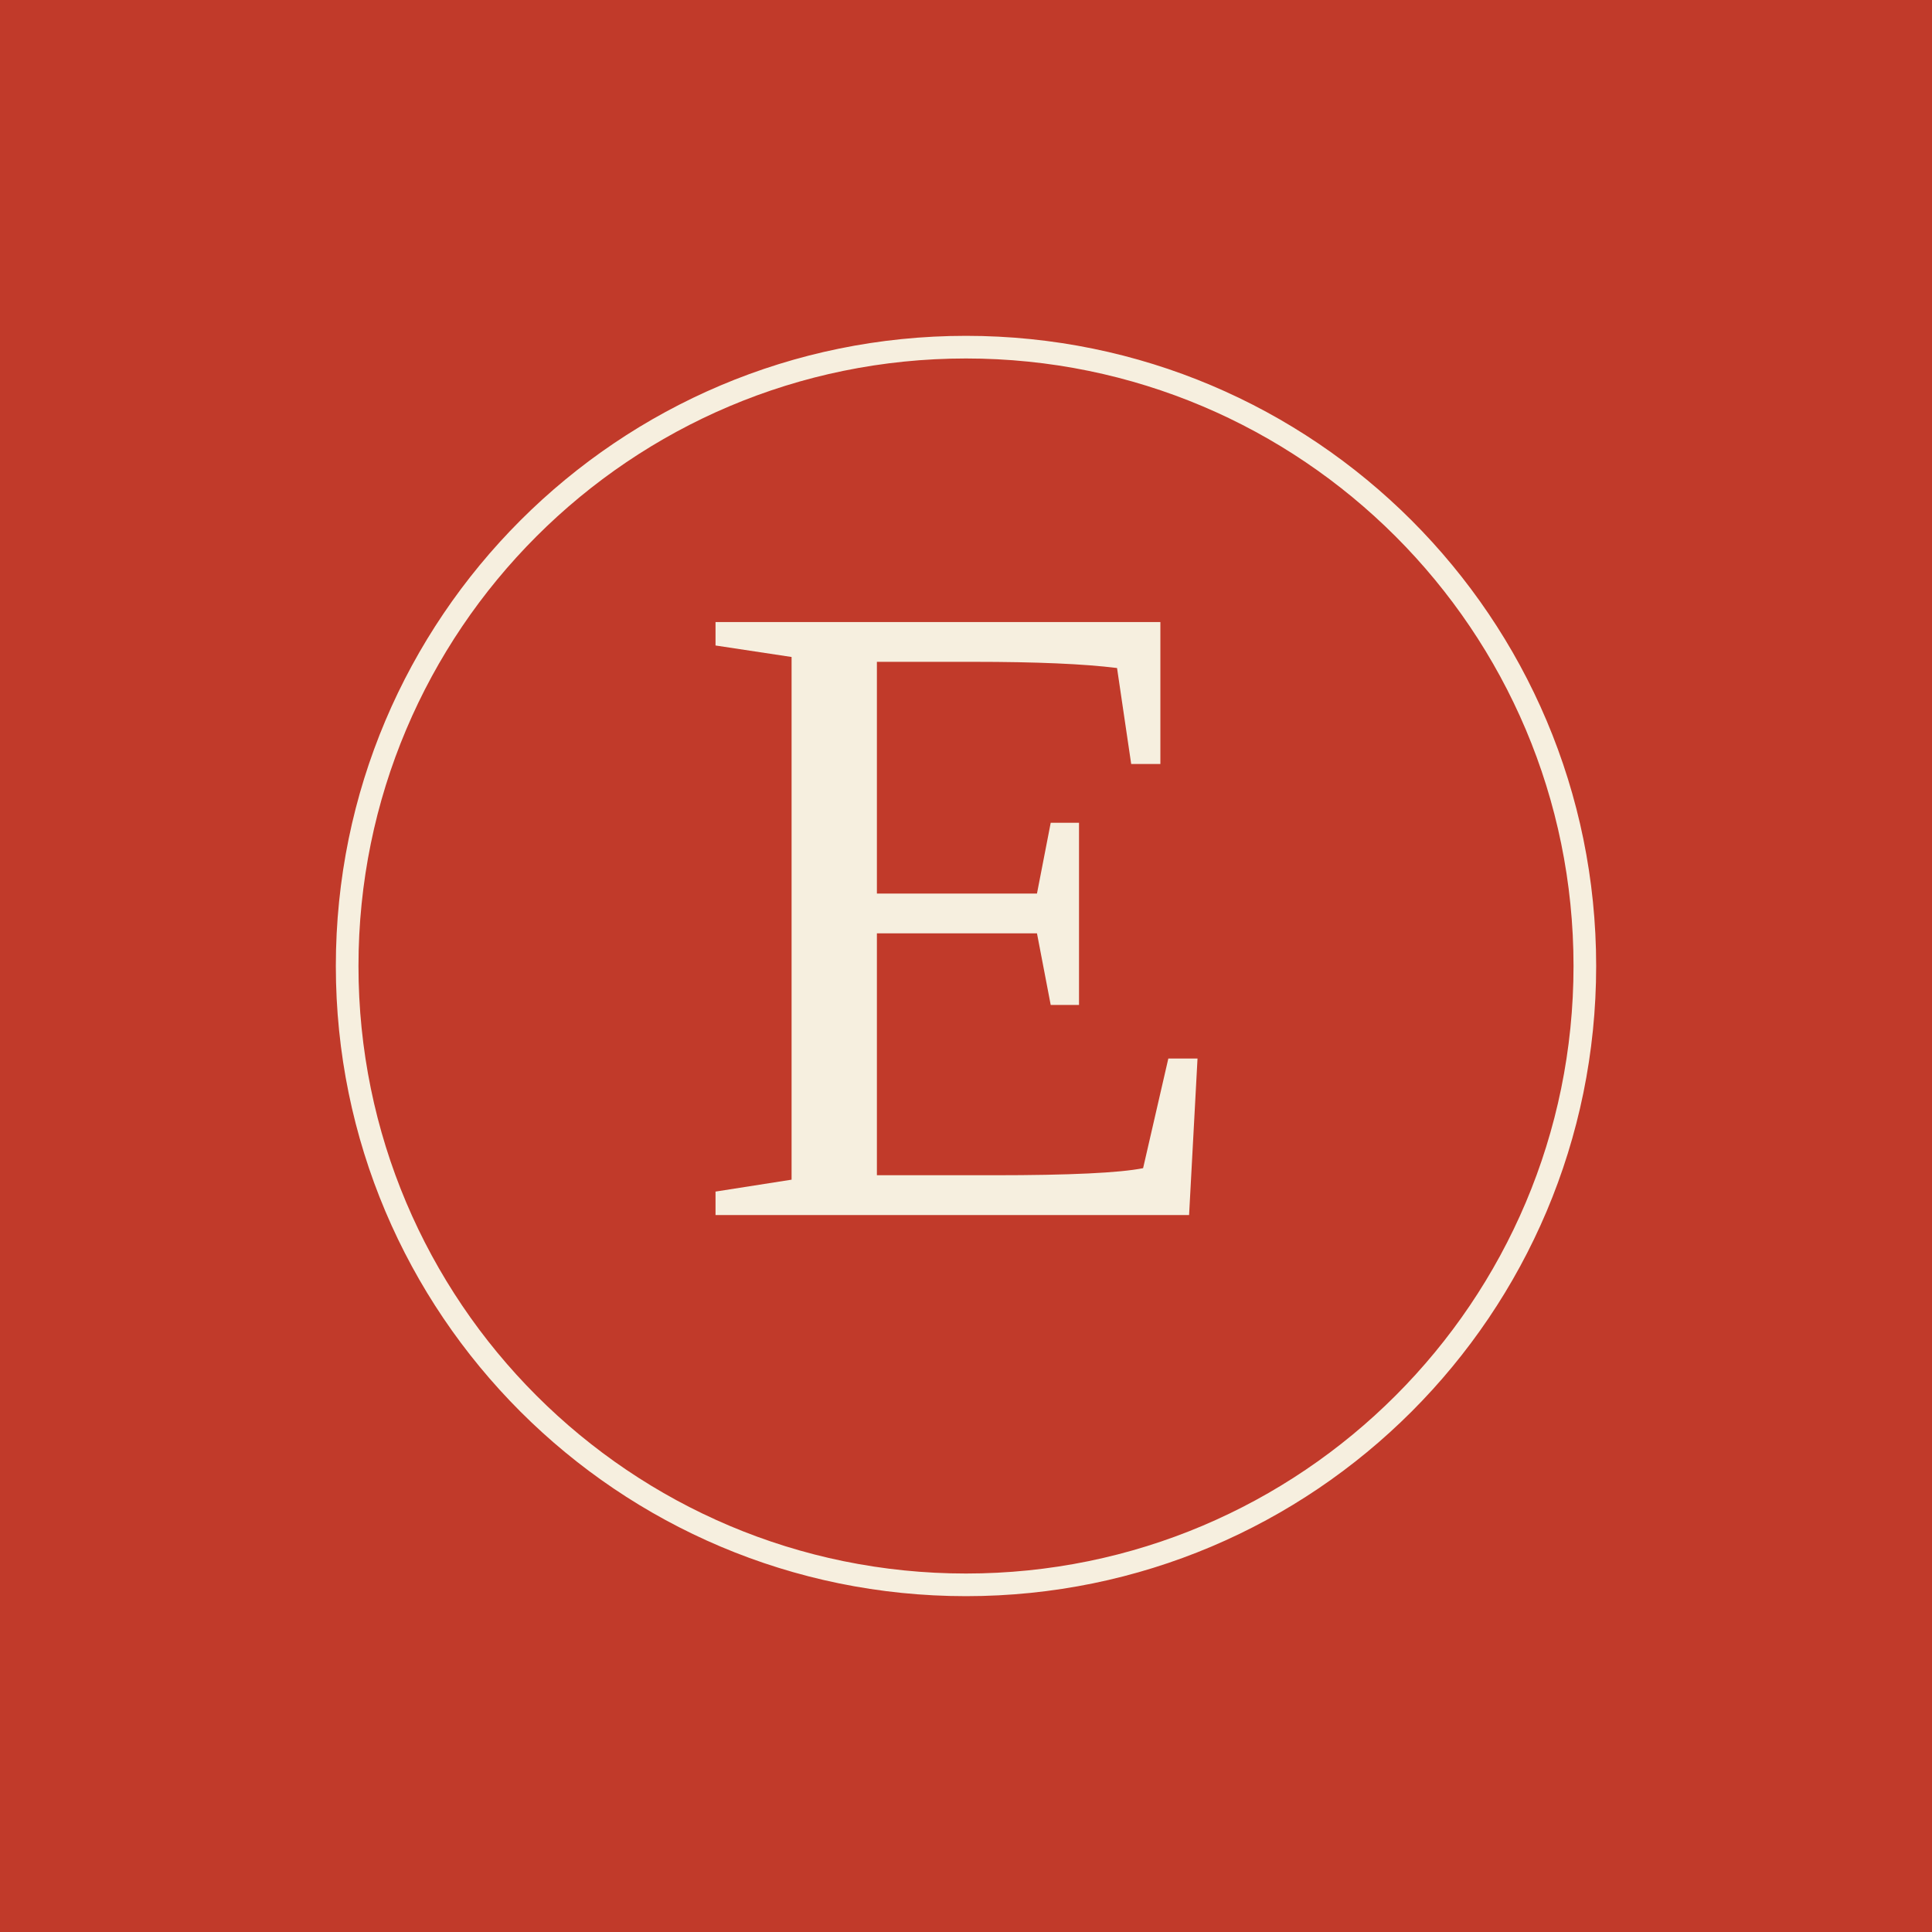
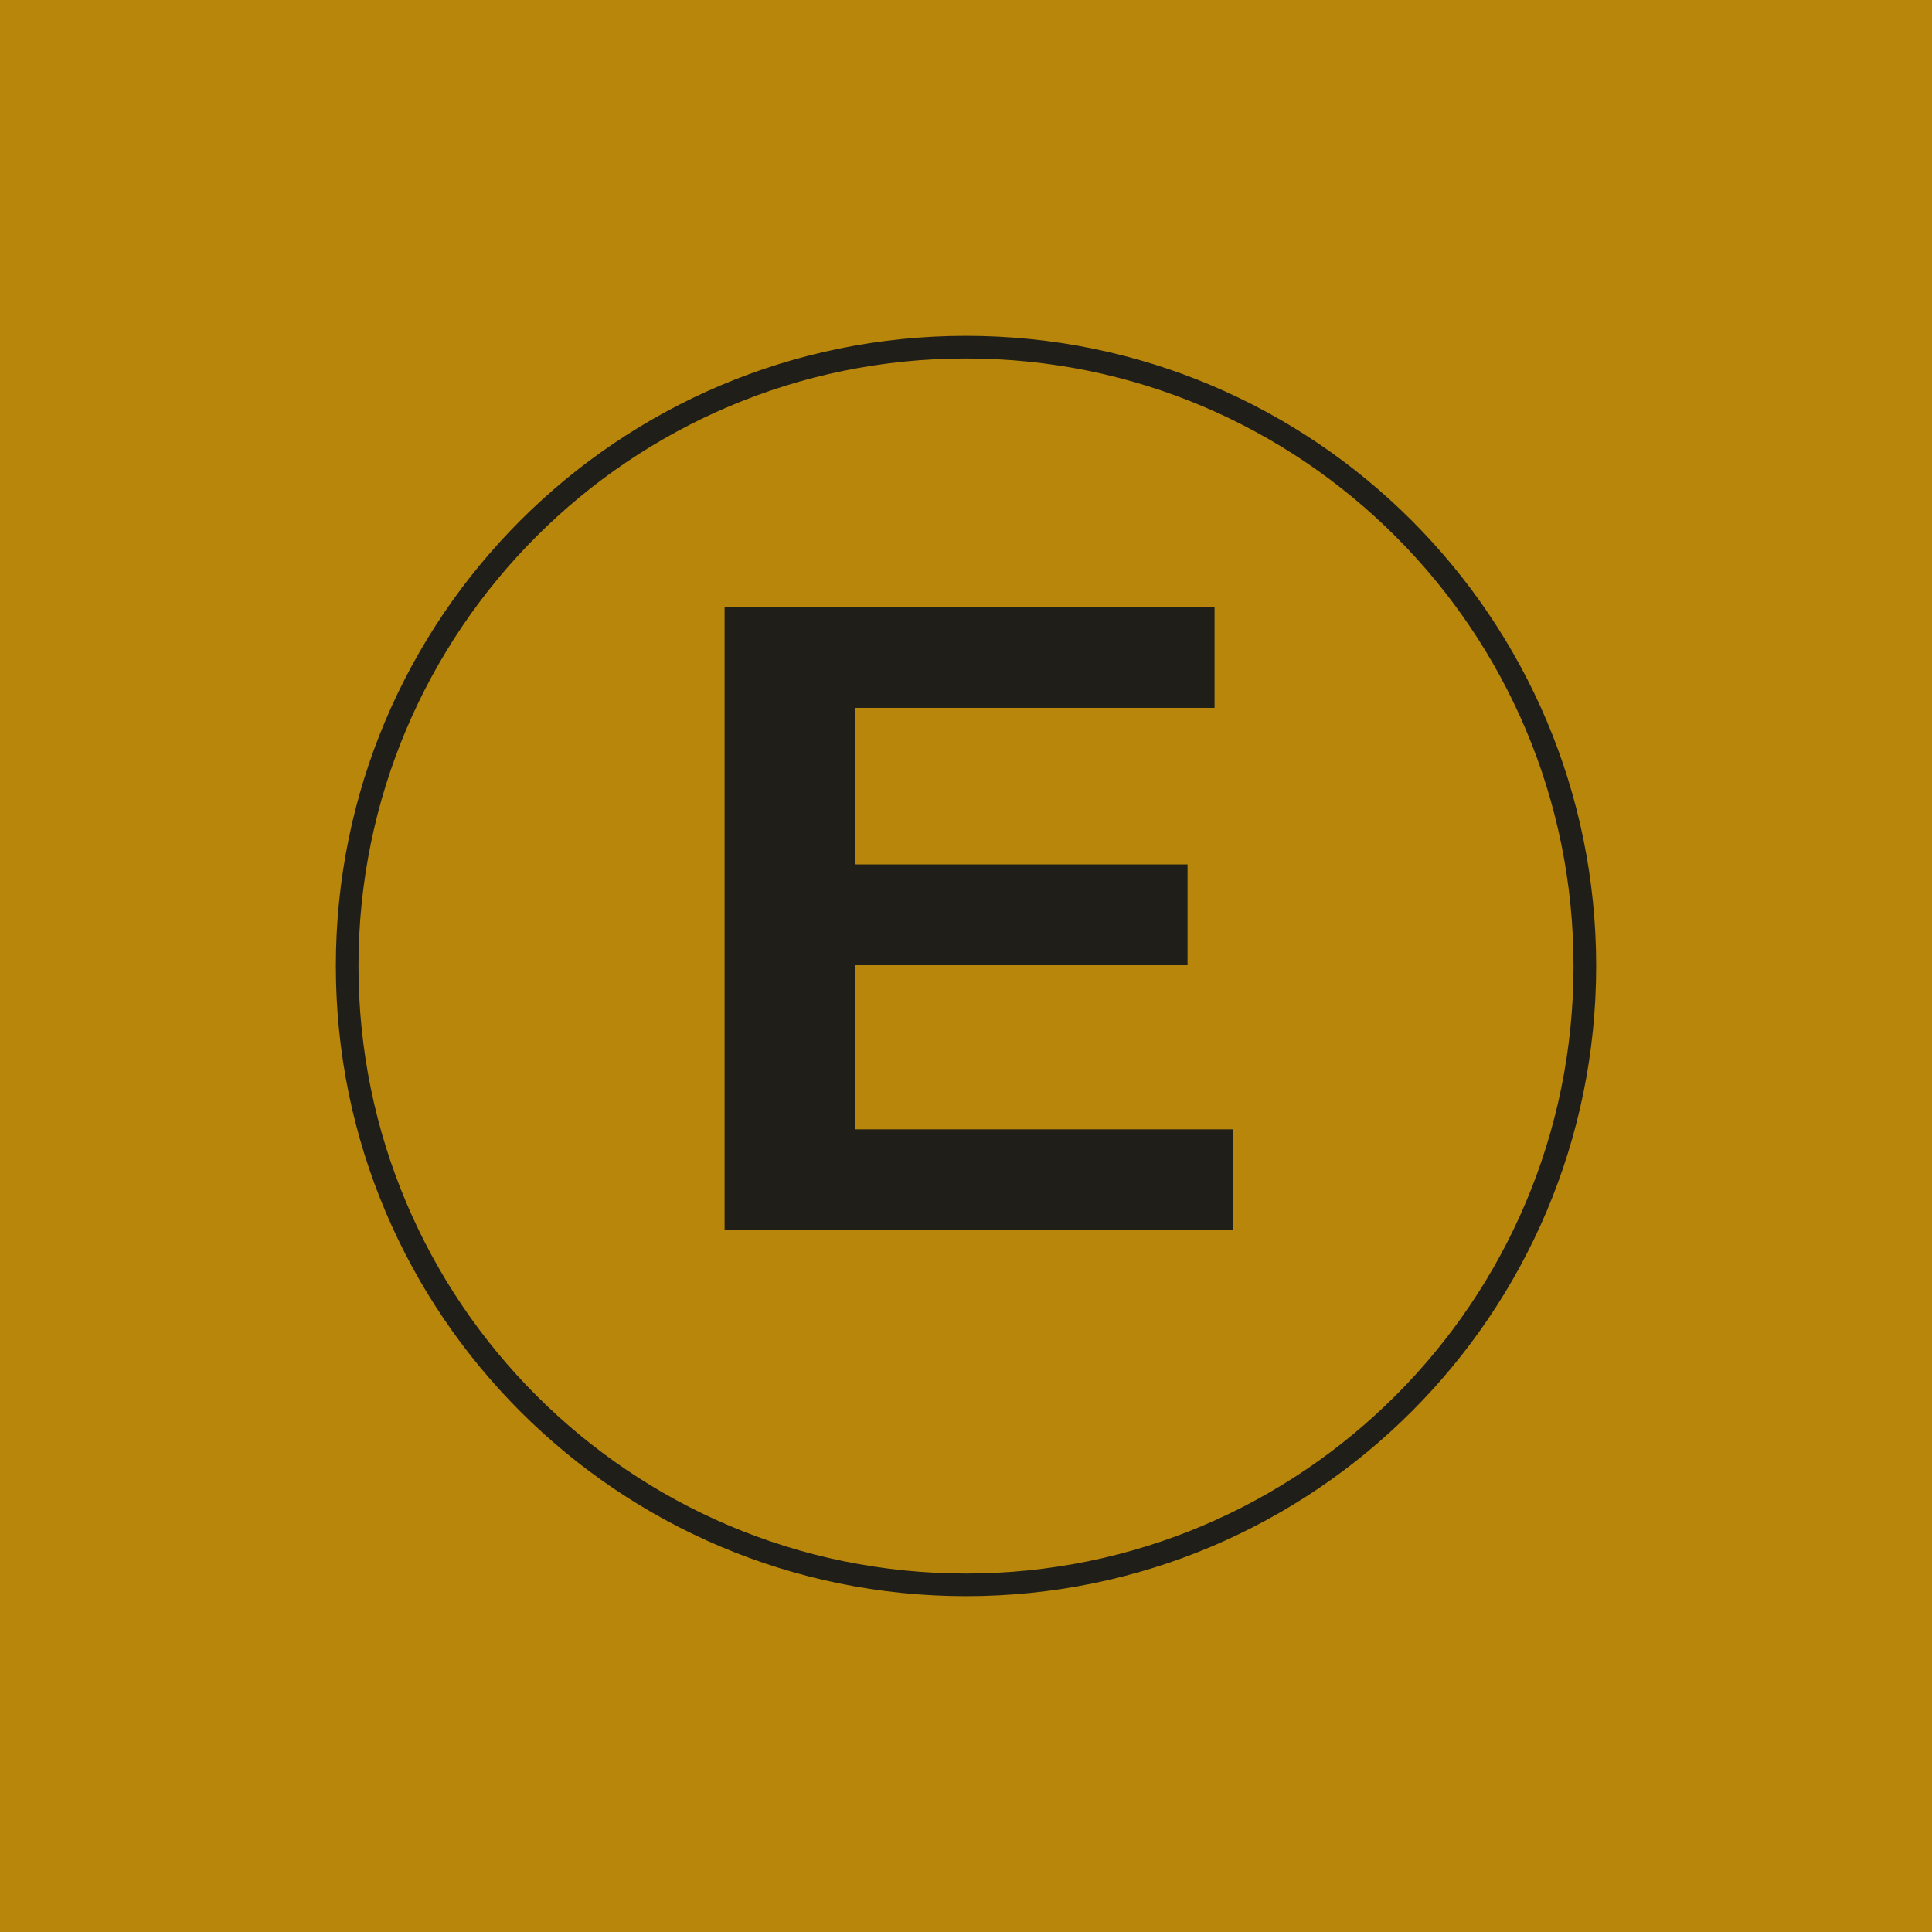
<svg xmlns="http://www.w3.org/2000/svg" width="512" height="512" viewBox="0 0 512 512">
-   <rect width="512" height="512" fill="#C13A2A" />
-   <circle cx="256" cy="256" r="164" fill="none" stroke="#F6EFDF" stroke-width="6" />
-   <text x="256" y="322" text-anchor="middle" font-family="Georgia, 'Old Standard TT', 'Times New Roman', serif" font-size="240" fill="#F6EFDF">E</text>
+   <rect width="512" height="512" fill="#B8860B" />
+   <circle cx="256" cy="256" r="164" fill="none" stroke="#201E19" stroke-width="6" />
+   <text x="256" y="326" text-anchor="middle" font-family="Arial, Helvetica, sans-serif" font-weight="900" font-size="240" fill="#201E19">E</text>
</svg>
